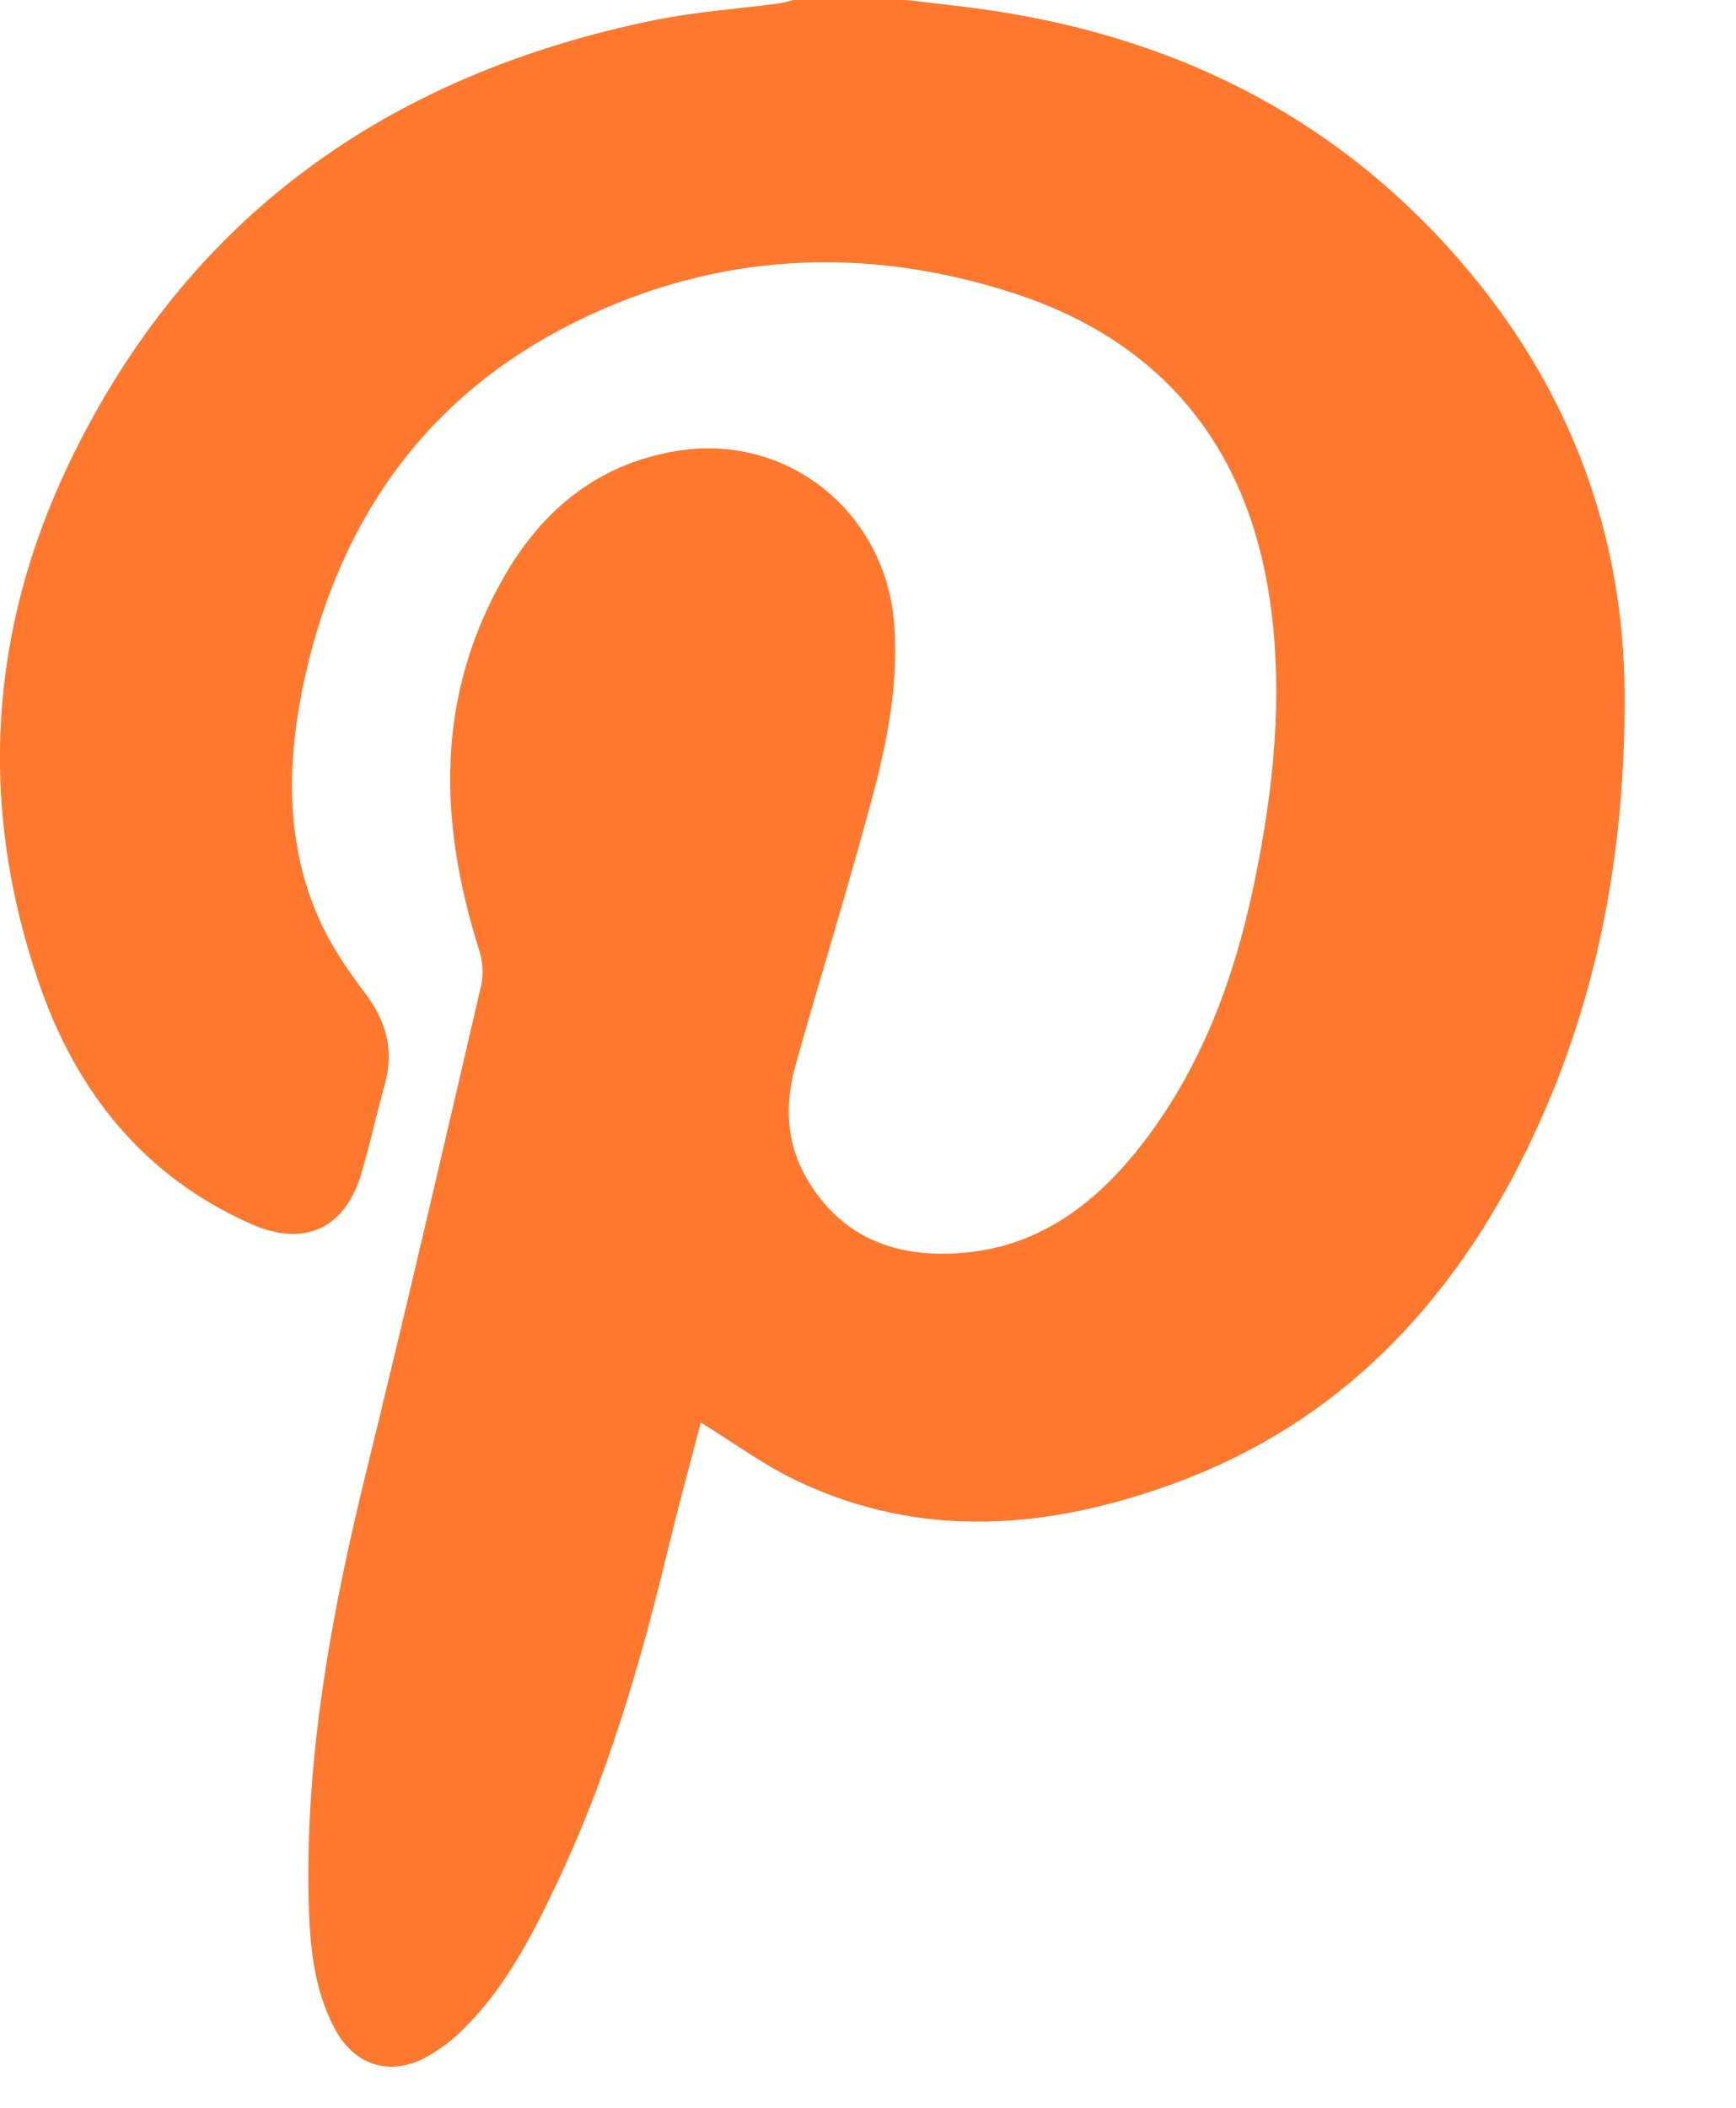
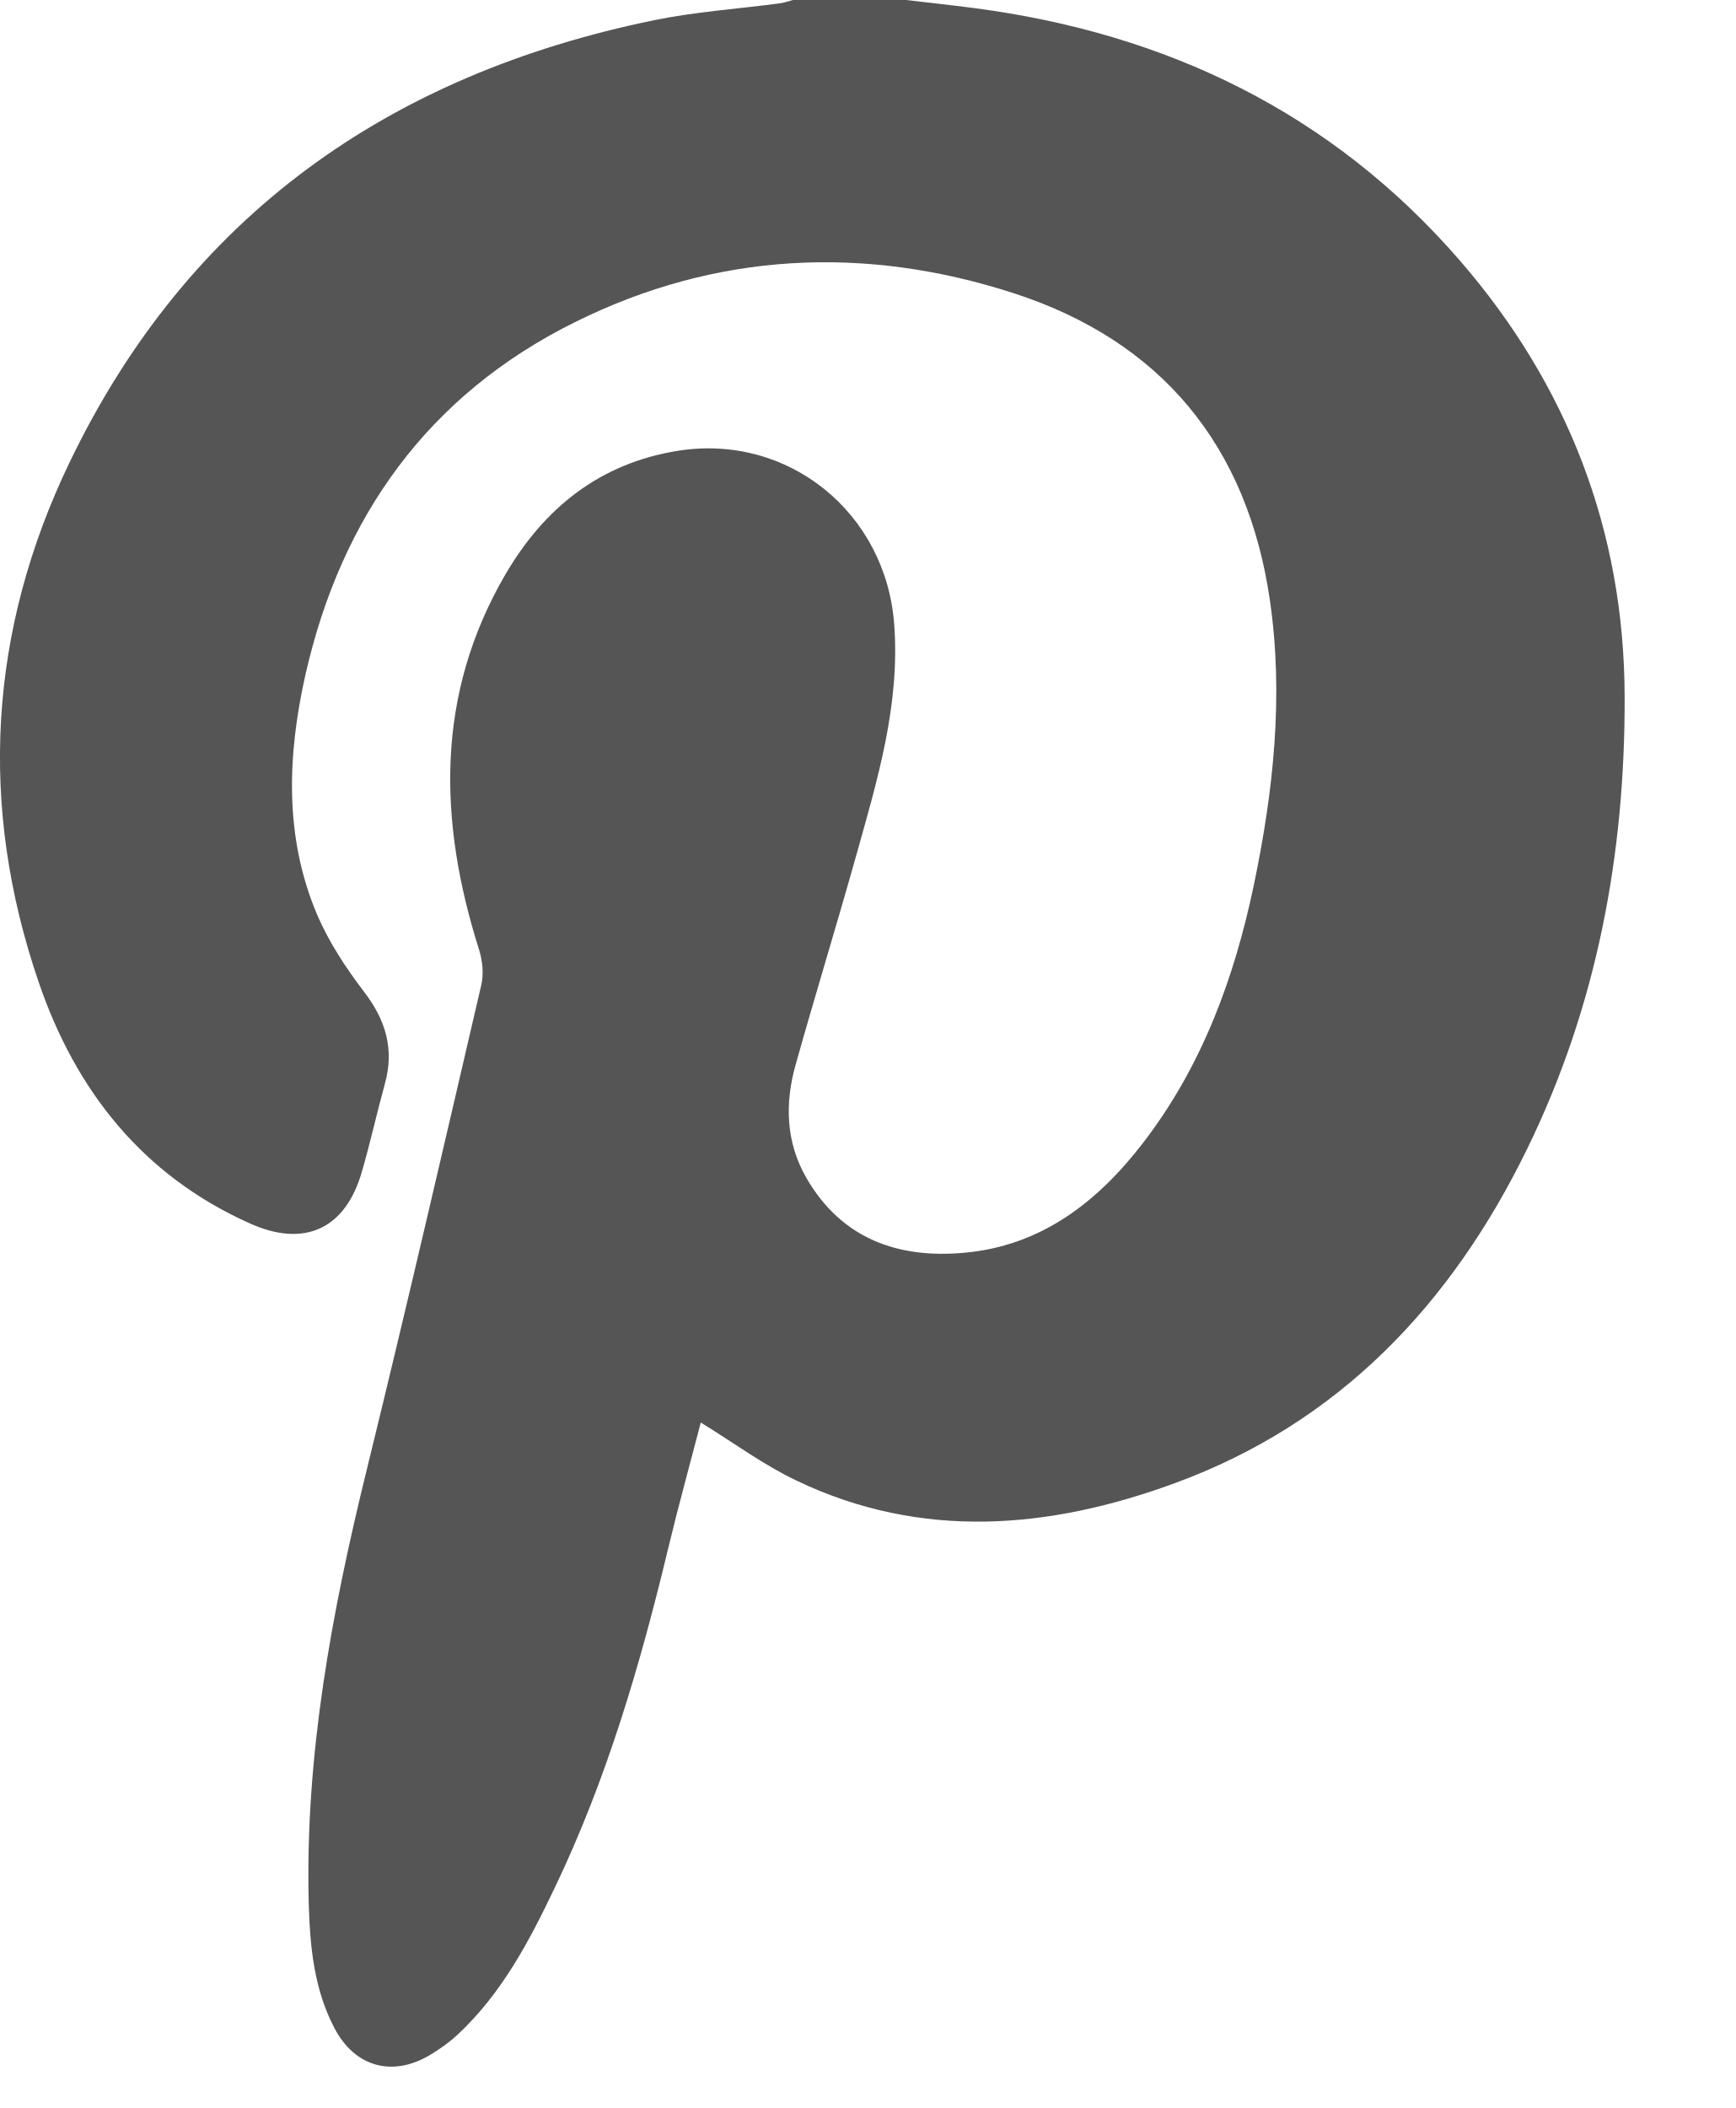
<svg xmlns="http://www.w3.org/2000/svg" width="14" height="17" viewBox="0 0 14 17" fill="none">
-   <path d="M13.103 5.613C13.108 6.887 12.879 8.116 12.316 9.267C11.706 10.517 10.8 11.476 9.475 11.961C8.465 12.332 7.433 12.423 6.423 11.94C6.157 11.813 5.917 11.635 5.652 11.472C5.566 11.802 5.472 12.143 5.389 12.487C5.164 13.426 4.893 14.35 4.474 15.224C4.268 15.656 4.046 16.078 3.689 16.41C3.622 16.472 3.546 16.526 3.467 16.573C3.164 16.753 2.863 16.669 2.699 16.359C2.532 16.043 2.5 15.697 2.49 15.349C2.459 14.157 2.676 12.999 2.959 11.848C3.278 10.549 3.579 9.245 3.882 7.942C3.902 7.854 3.892 7.75 3.865 7.663C3.535 6.623 3.51 5.603 4.077 4.631C4.39 4.096 4.839 3.735 5.47 3.635C6.361 3.495 7.146 4.137 7.212 5.036C7.26 5.686 7.076 6.291 6.905 6.901C6.747 7.464 6.575 8.023 6.417 8.586C6.329 8.899 6.337 9.21 6.504 9.5C6.788 9.991 7.243 10.151 7.775 10.103C8.4 10.048 8.857 9.69 9.225 9.209C9.696 8.594 9.956 7.885 10.113 7.135C10.271 6.377 10.354 5.612 10.242 4.841C10.061 3.595 9.366 2.751 8.177 2.365C6.977 1.976 5.777 2.031 4.635 2.599C3.452 3.186 2.752 4.167 2.463 5.443C2.318 6.091 2.291 6.748 2.558 7.377C2.652 7.597 2.789 7.805 2.936 7.998C3.111 8.226 3.182 8.461 3.104 8.741C3.039 8.976 2.987 9.214 2.919 9.448C2.787 9.911 2.456 10.063 2.019 9.868C1.151 9.481 0.611 8.796 0.312 7.921C-0.176 6.496 -0.091 5.086 0.56 3.731C1.516 1.741 3.137 0.602 5.275 0.163C5.607 0.095 5.95 0.072 6.288 0.027C6.325 0.022 6.361 0.009 6.396 0H7.308C7.491 0.022 7.673 0.041 7.855 0.065C9.408 0.268 10.741 0.909 11.774 2.101C12.642 3.103 13.099 4.279 13.103 5.613Z" fill="#FF782D" />
+   <path d="M13.103 5.613C13.108 6.887 12.879 8.116 12.316 9.267C11.706 10.517 10.8 11.476 9.475 11.961C8.465 12.332 7.433 12.423 6.423 11.94C6.157 11.813 5.917 11.635 5.652 11.472C5.566 11.802 5.472 12.143 5.389 12.487C5.164 13.426 4.893 14.35 4.474 15.224C4.268 15.656 4.046 16.078 3.689 16.41C3.622 16.472 3.546 16.526 3.467 16.573C3.164 16.753 2.863 16.669 2.699 16.359C2.532 16.043 2.5 15.697 2.49 15.349C2.459 14.157 2.676 12.999 2.959 11.848C3.278 10.549 3.579 9.245 3.882 7.942C3.902 7.854 3.892 7.75 3.865 7.663C3.535 6.623 3.51 5.603 4.077 4.631C4.39 4.096 4.839 3.735 5.47 3.635C6.361 3.495 7.146 4.137 7.212 5.036C7.26 5.686 7.076 6.291 6.905 6.901C6.747 7.464 6.575 8.023 6.417 8.586C6.329 8.899 6.337 9.21 6.504 9.5C6.788 9.991 7.243 10.151 7.775 10.103C8.4 10.048 8.857 9.69 9.225 9.209C9.696 8.594 9.956 7.885 10.113 7.135C10.271 6.377 10.354 5.612 10.242 4.841C10.061 3.595 9.366 2.751 8.177 2.365C6.977 1.976 5.777 2.031 4.635 2.599C3.452 3.186 2.752 4.167 2.463 5.443C2.318 6.091 2.291 6.748 2.558 7.377C2.652 7.597 2.789 7.805 2.936 7.998C3.111 8.226 3.182 8.461 3.104 8.741C3.039 8.976 2.987 9.214 2.919 9.448C2.787 9.911 2.456 10.063 2.019 9.868C1.151 9.481 0.611 8.796 0.312 7.921C-0.176 6.496 -0.091 5.086 0.56 3.731C1.516 1.741 3.137 0.602 5.275 0.163C5.607 0.095 5.95 0.072 6.288 0.027C6.325 0.022 6.361 0.009 6.396 0H7.308C7.491 0.022 7.673 0.041 7.855 0.065C9.408 0.268 10.741 0.909 11.774 2.101C12.642 3.103 13.099 4.279 13.103 5.613Z" fill="#555555" />
</svg>
